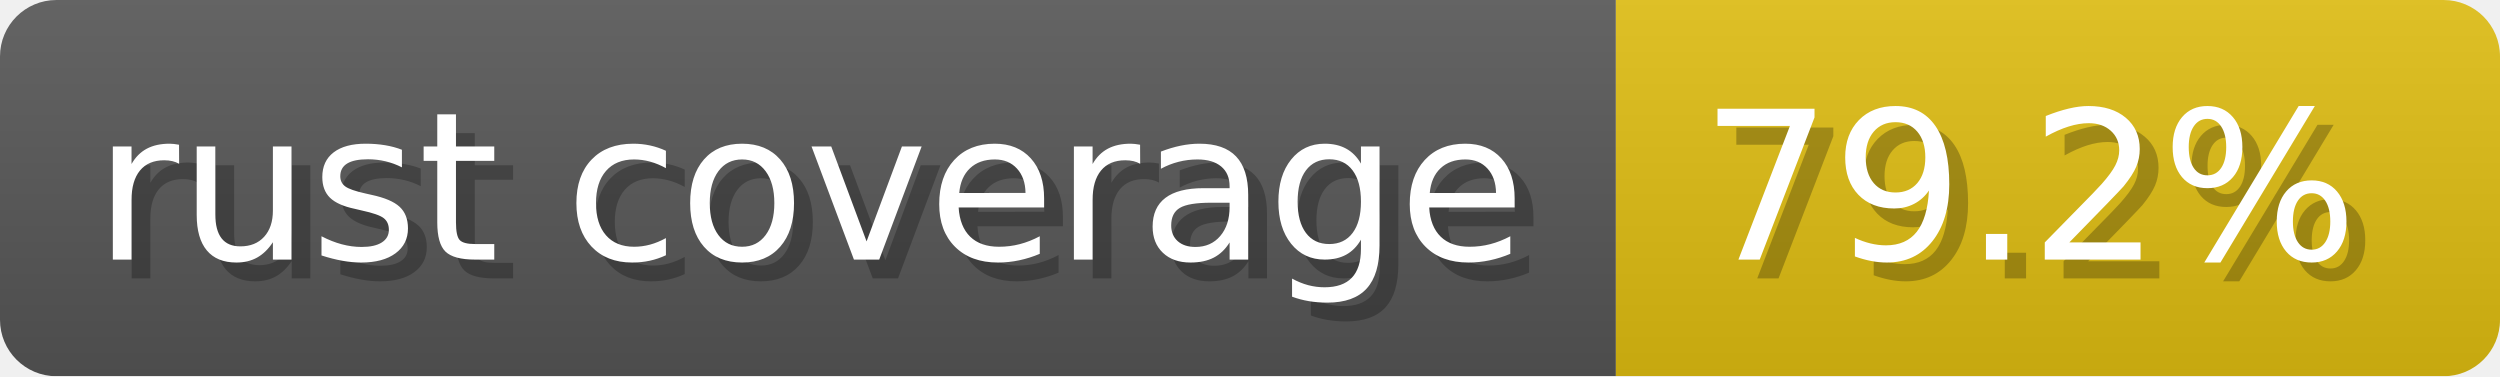
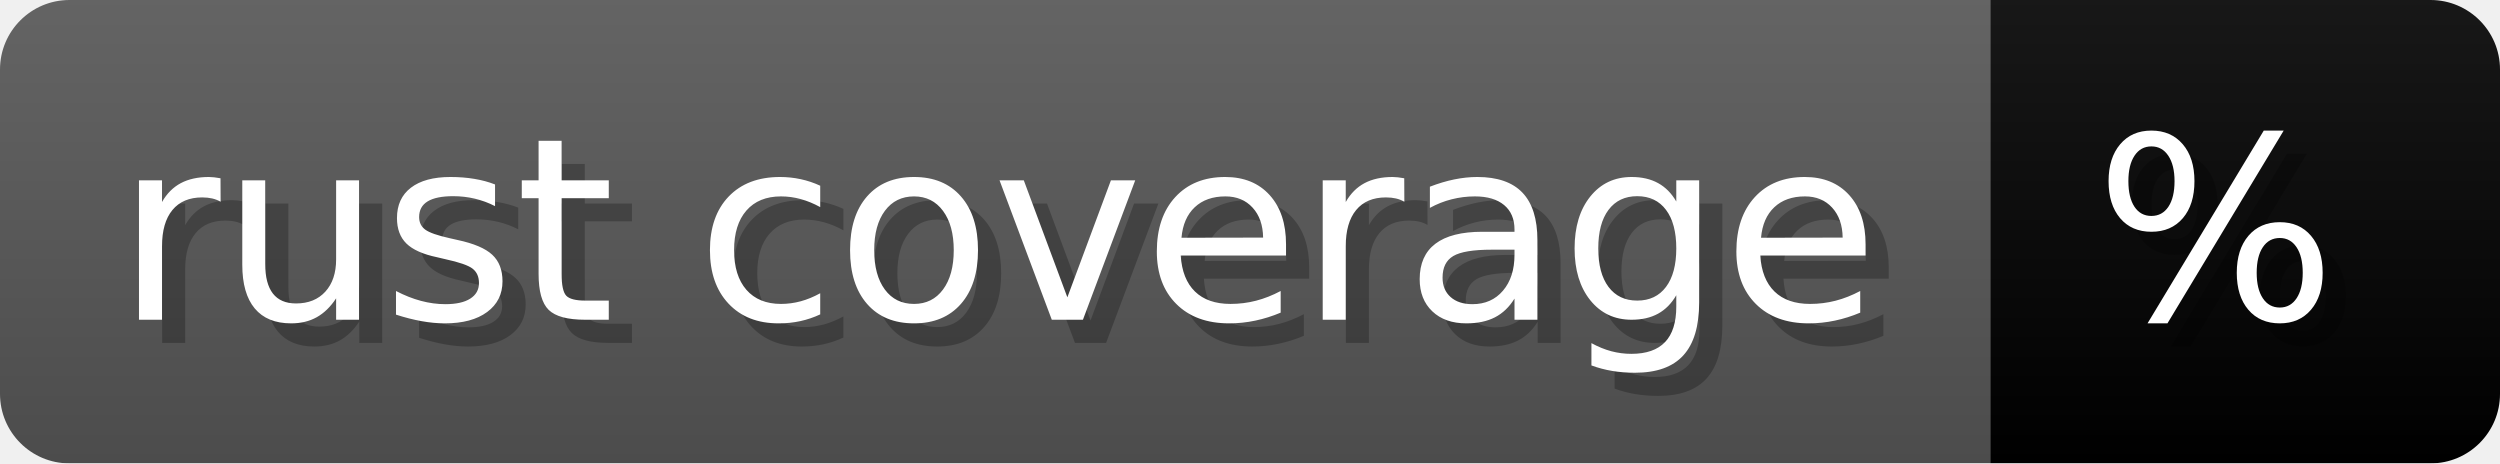
- <svg xmlns="http://www.w3.org/2000/svg" width="132.9" height="20" viewBox="0 0 1329 200" role="img" aria-label="rust coverage: 79.2%">
+ <svg xmlns="http://www.w3.org/2000/svg" width="107.9" height="20" viewBox="0 0 1079 200" role="img" aria-label="rust coverage: %">
  <linearGradient id="a" x2="0" y2="100%">
    <stop offset="0" stop-opacity=".1" stop-color="#EEE" />
    <stop offset="1" stop-opacity=".1" />
  </linearGradient>
  <mask id="m">
-     <rect width="1329" height="200" rx="30" fill="#FFF" />
+     <rect width="1079" height="200" rx="30" fill="#FFF" />
  </mask>
  <g mask="url(#m)">
    <rect width="859" height="200" fill="#555" />
-     <rect width="470" height="200" fill="#DB1" x="859" />
-     <rect width="1329" height="200" fill="url(#a)" />
+     <rect width="220" height="200" fill="#" x="859" />
+     <rect width="1079" height="200" fill="url(#a)" />
  </g>
  <g aria-hidden="true" fill="#fff" text-anchor="start" font-family="Verdana,DejaVu Sans,sans-serif" font-size="110">
    <text x="60" y="148" textLength="759" fill="#000" opacity="0.25">rust coverage</text>
    <text x="50" y="138" textLength="759">rust coverage</text>
-     <text x="914" y="148" textLength="370" fill="#000" opacity="0.25">79.2%</text>
-     <text x="904" y="138" textLength="370">79.2%</text>
+     <text x="914" y="148" textLength="120" fill="#000" opacity="0.25">%</text>
+     <text x="904" y="138" textLength="120">%</text>
  </g>
</svg>
